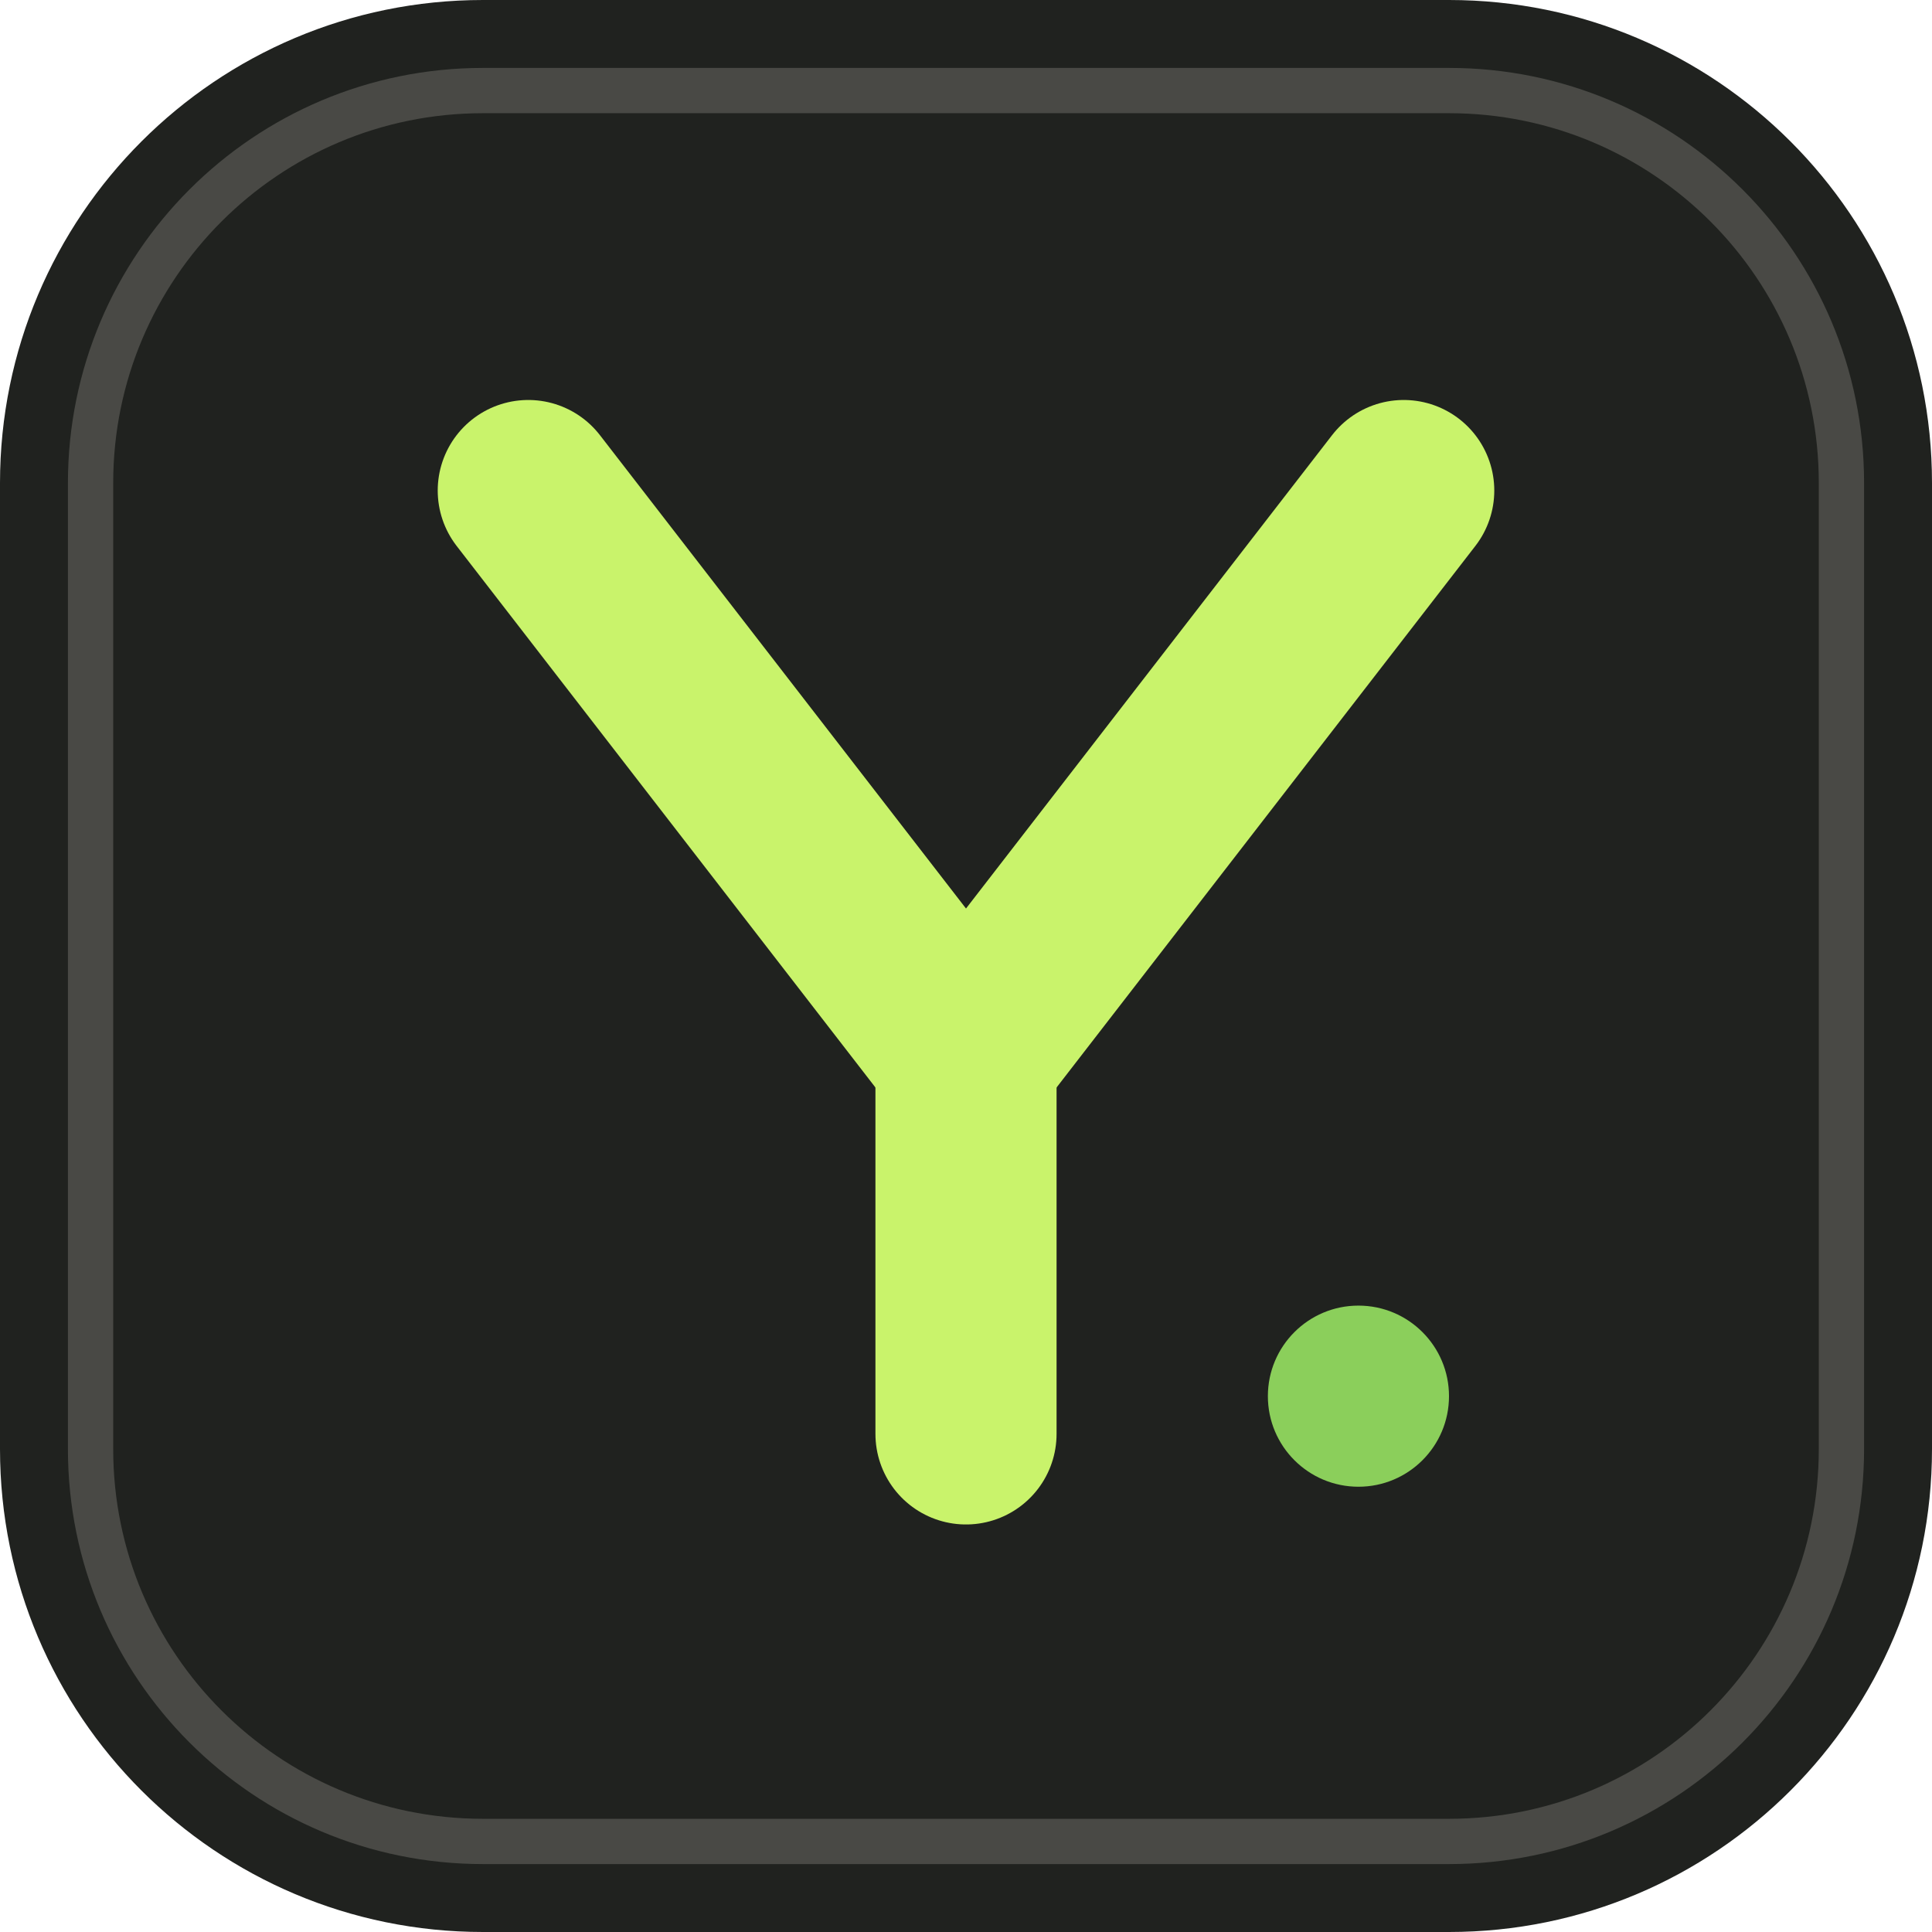
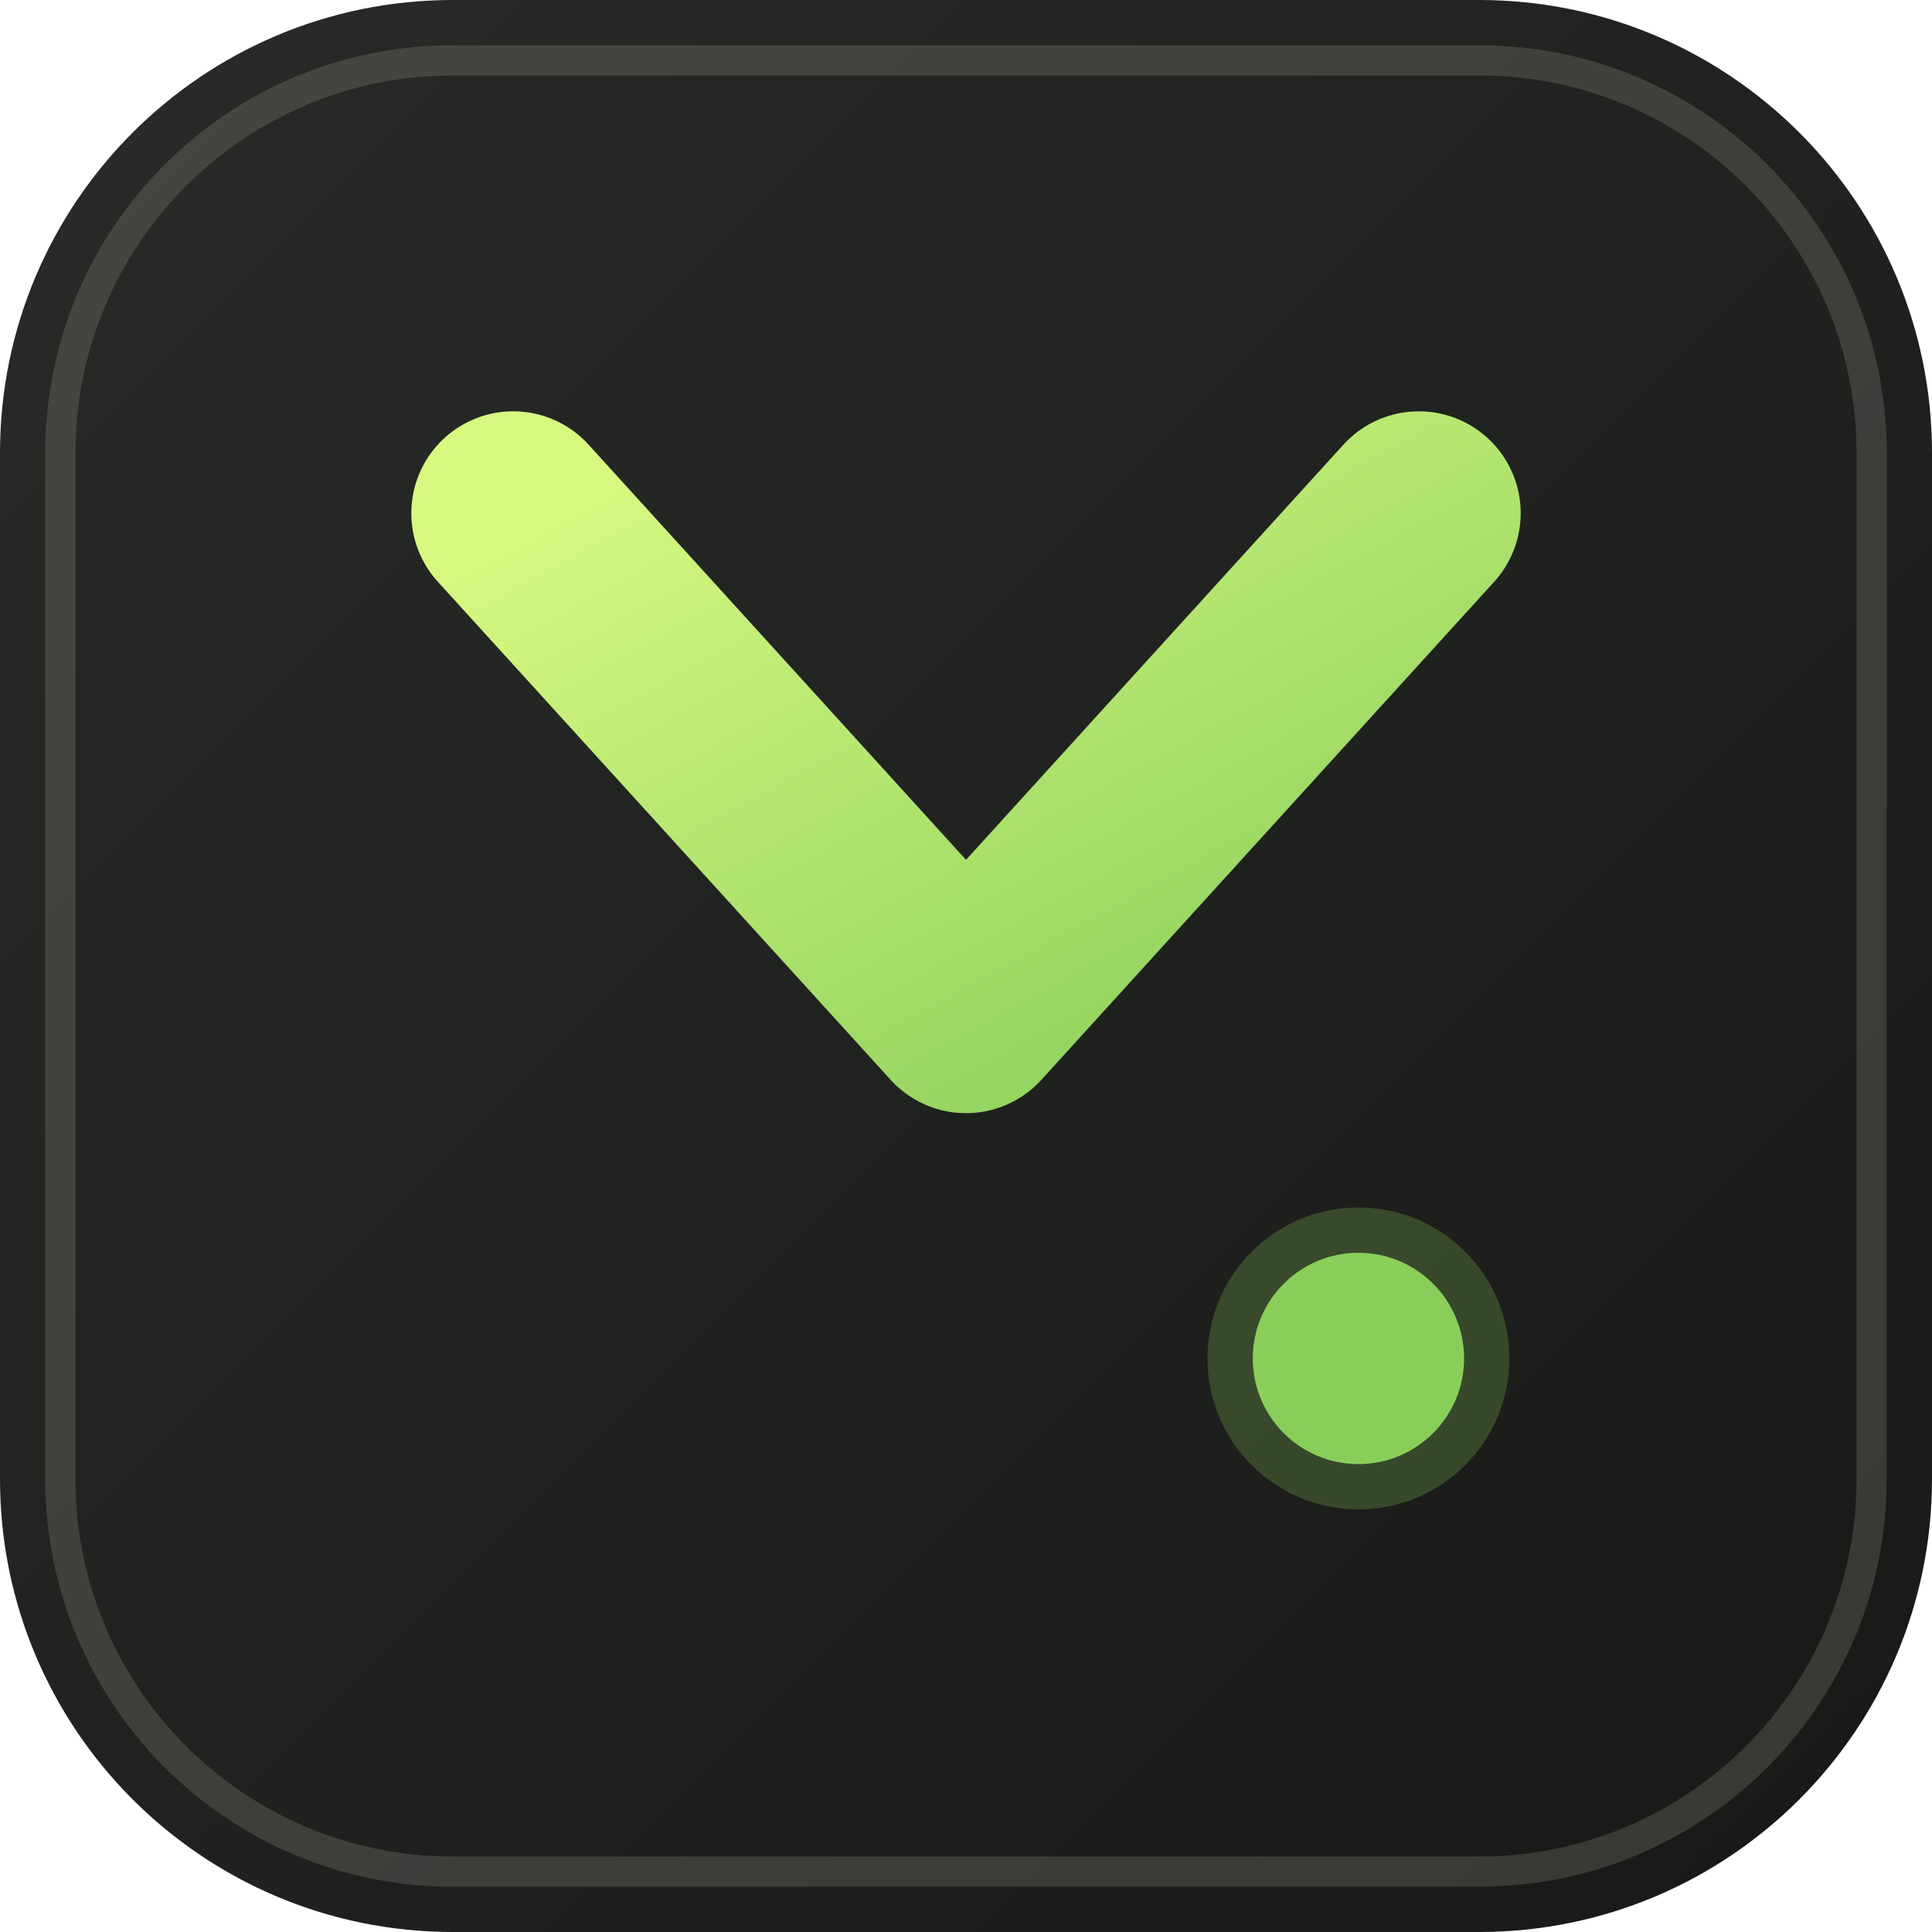
<svg xmlns="http://www.w3.org/2000/svg" viewBox="0 0 512 512" width="100%" height="100%">
-   <rect width="512" height="512" rx="128" fill="#20221F" />
-   <rect x="24" y="24" width="464" height="464" rx="104" fill="none" stroke="#ECE9DF" stroke-width="12" stroke-opacity="0.2" />
-   <path d="M 140 130 L 256 280 L 372 130" fill="none" stroke="#C9F36B" stroke-width="48" stroke-linecap="round" stroke-linejoin="round" />
-   <path d="M 256 280 L 256 380" fill="none" stroke="#C9F36B" stroke-width="48" stroke-linecap="round" />
-   <circle cx="360" cy="370" r="24" fill="#8BCF5B" />
+   <defs>
+     <linearGradient id="bgGrad" x1="0%" y1="0%" x2="100%" y2="100%">
+       <stop offset="0%" stop-color="#282B27" />
+       <stop offset="100%" stop-color="#181917" />
+     </linearGradient>
+     <linearGradient id="limeGrad" x1="0%" y1="0%" x2="100%" y2="100%">
+       <stop offset="0%" stop-color="#D7F982" />
+       <stop offset="100%" stop-color="#8BCF5B" />
+     </linearGradient>
+   </defs>
+   <rect width="512" height="512" rx="120" fill="url(#bgGrad)" />
+   <rect x="16" y="16" width="480" height="480" rx="104" fill="none" stroke="#ECE9DF" stroke-width="8" stroke-opacity="0.15" />
+   <path d="M 136 136 L 256 268 L 376 136" fill="none" stroke="url(#limeGrad)" stroke-width="54" stroke-linecap="round" stroke-linejoin="round" />
+   <path d="M 256 268 L 256 376" fill="none" stroke="url(#limeGrad)" stroke-width="54" stroke-linecap="round" />
+   <circle cx="360" cy="360" r="28" fill="#8BCF5B" />
+   <circle cx="360" cy="360" r="40" fill="#8BCF5B" fill-opacity="0.25" />
</svg>
